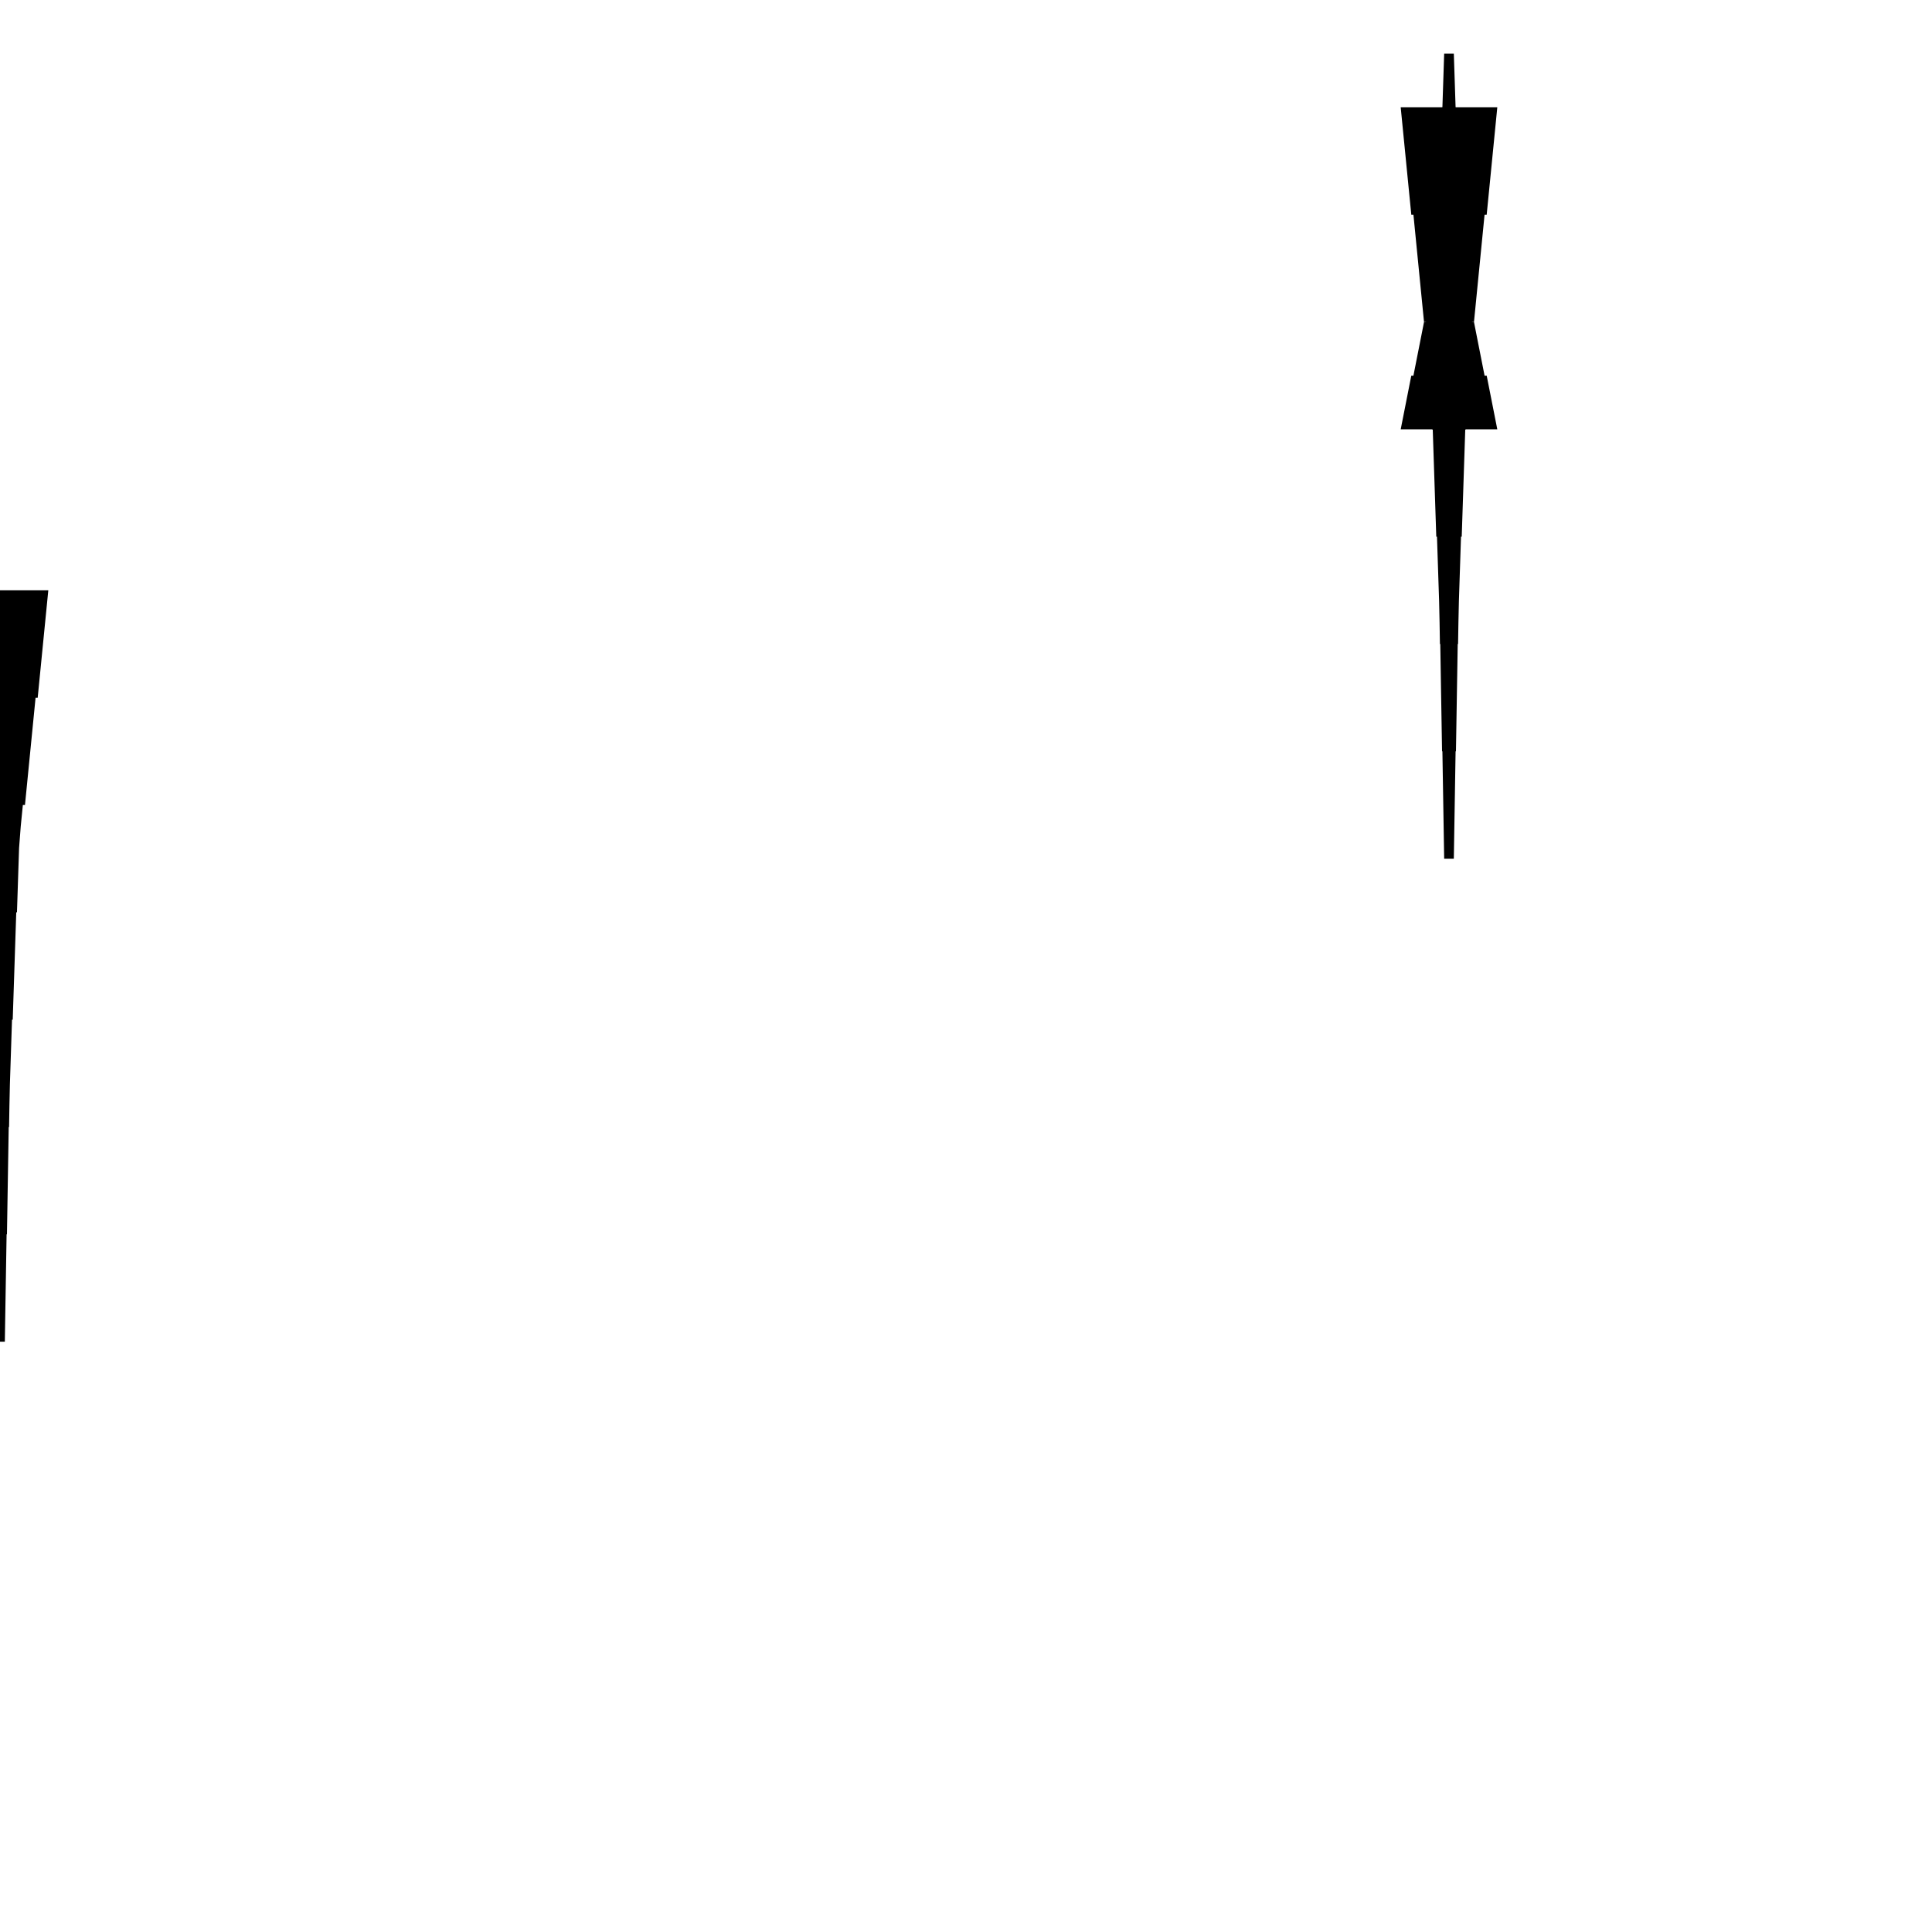
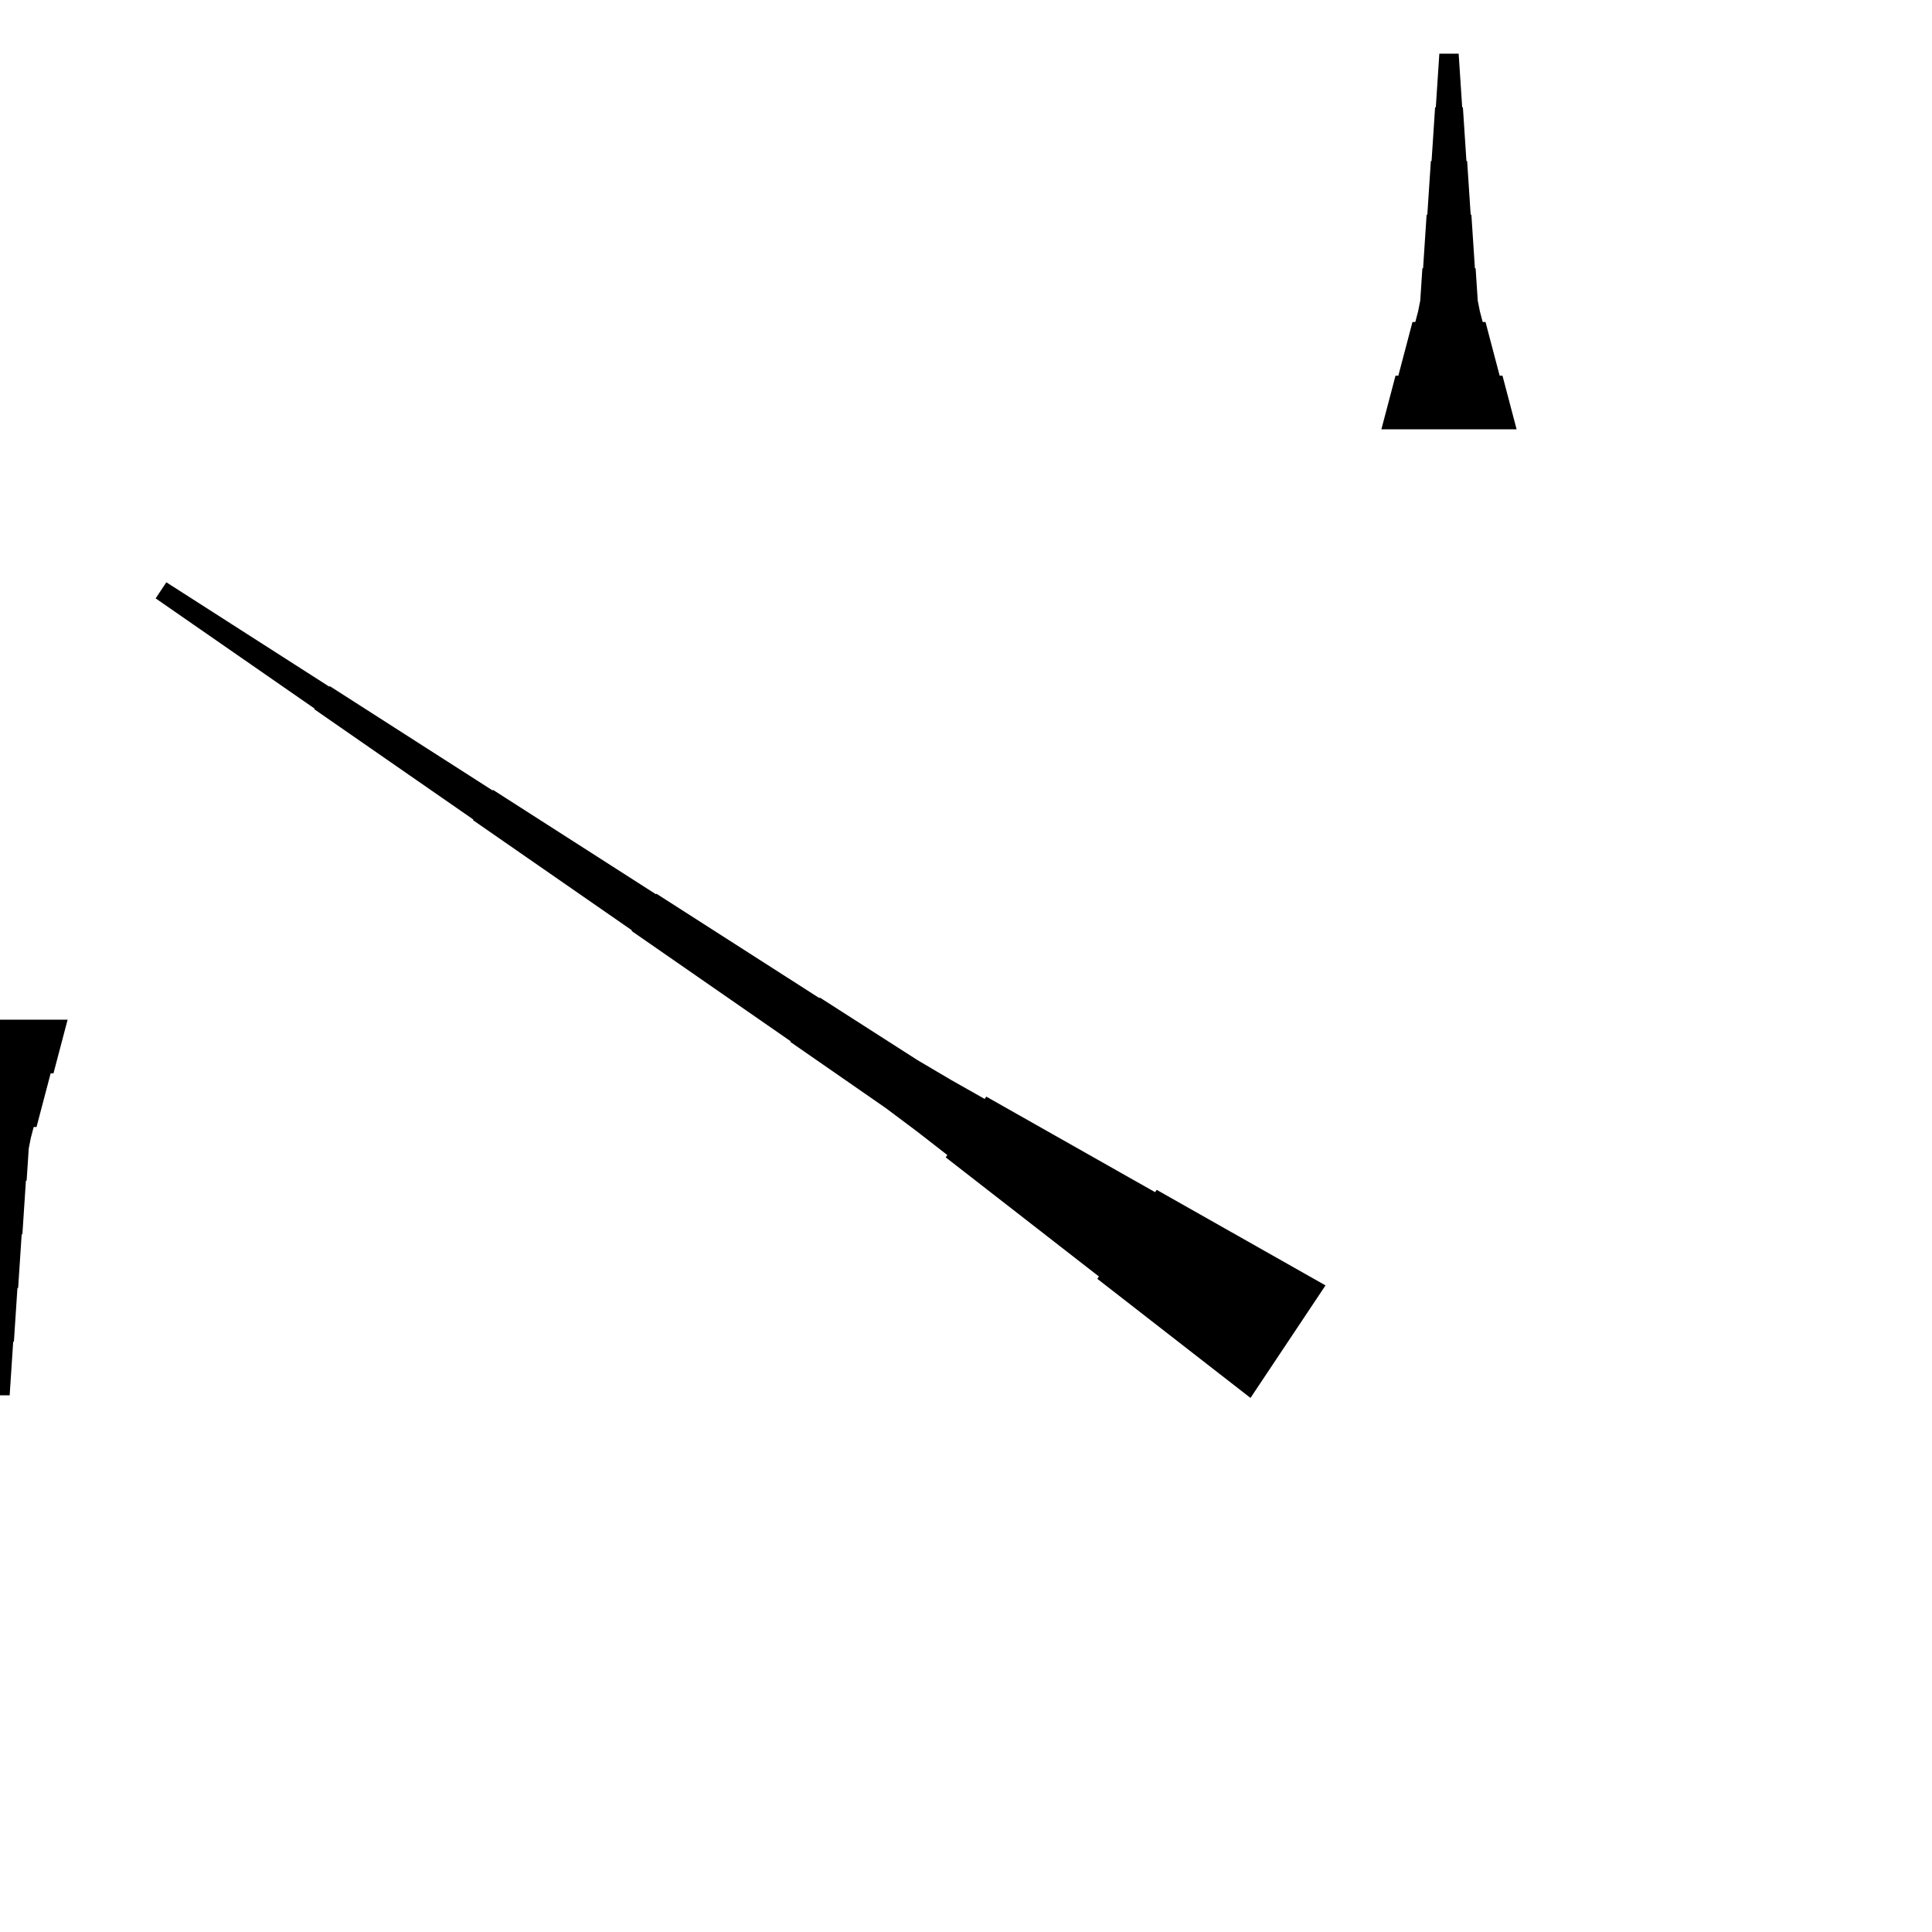
<svg xmlns="http://www.w3.org/2000/svg" version="1.1" width="283.465pt" height="283.465pt" viewBox="0 0 283.465 283.465">
-   <polygon points="219.685 15.748 219.374 18.898 219.063 22.047 218.752 25.197 218.441 28.346 218.129 31.496 217.818 31.496 217.507 34.646 217.196 37.795 216.885 40.945 216.574 44.094 216.263 47.244 215.952 47.244 215.641 50.394 215.399 53.543 215.295 56.693 215.191 59.843 215.087 62.992 214.984 62.992 214.88 66.142 214.776 69.291 214.673 72.441 214.569 75.591 214.465 78.74 214.361 78.74 214.258 81.89 214.154 85.039 214.05 88.189 213.981 91.339 213.929 94.488 213.877 94.488 213.826 97.638 213.774 100.787 213.722 103.937 213.67 107.087 213.618 110.236 213.566 110.236 213.514 113.386 213.463 116.535 213.411 119.685 213.359 122.835 213.307 125.984 211.89 125.984 211.838 122.835 211.786 119.685 211.734 116.535 211.682 113.386 211.631 110.236 211.579 110.236 211.527 107.087 211.475 103.937 211.423 100.787 211.371 97.638 211.319 94.488 211.268 94.488 211.216 91.339 211.147 88.189 211.043 85.039 210.939 81.89 210.835 78.74 210.732 78.74 210.628 75.591 210.524 72.441 210.421 69.291 210.317 66.142 210.213 62.992 210.109 62.992 210.006 59.843 209.902 56.693 209.798 53.543 209.556 50.394 209.245 47.244 208.934 47.244 208.623 44.094 208.312 40.945 208.001 37.795 207.69 34.646 207.379 31.496 207.067 31.496 206.756 28.346 206.445 25.197 206.134 22.047 205.823 18.898 205.512 15.748" fill="rgba(0,0,0,1)" />
-   <polygon points="7.087 86.614 6.776 89.764 6.464 92.913 6.153 96.063 5.842 99.213 5.531 102.362 5.22 102.362 4.909 105.512 4.598 108.661 4.287 111.811 3.975 114.961 3.664 118.11 3.353 118.11 3.042 121.26 2.8 124.409 2.696 127.559 2.593 130.709 2.489 133.858 2.385 133.858 2.281 137.008 2.178 140.157 2.074 143.307 1.97 146.457 1.867 149.606 1.763 149.606 1.659 152.756 1.556 155.905 1.452 159.055 1.383 162.205 1.331 165.354 1.279 165.354 1.227 168.504 1.175 171.654 1.123 174.803 1.072 177.953 1.02 181.102 0.968 181.102 0.916 184.252 0.864 187.402 0.812 190.551 0.76 193.701 0.709 196.85 -0.709 196.85 -0.76 193.701 -0.812 190.551 -0.864 187.402 -0.916 184.252 -0.968 181.102 -1.02 181.102 -1.072 177.953 -1.123 174.803 -1.175 171.654 -1.227 168.504 -1.279 165.354 -1.331 165.354 -1.383 162.205 -1.452 159.055 -1.556 155.905 -1.659 152.756 -1.763 149.606 -1.867 149.606 -1.97 146.457 -2.074 143.307 -2.178 140.157 -2.281 137.008 -2.385 133.858 -2.489 133.858 -2.593 130.709 -2.696 127.559 -2.8 124.409 -3.042 121.26 -3.353 118.11 -3.664 118.11 -3.975 114.961 -4.287 111.811 -4.598 108.661 -4.909 105.512 -5.22 102.362 -5.531 102.362 -5.842 99.213 -6.153 96.063 -6.464 92.913 -6.776 89.764 -7.087 86.614" fill="rgba(0,0,0,1)" />
-   <polygon points="205.512 62.992 205.823 61.417 206.134 59.843 206.445 58.268 206.756 56.693 207.067 55.118 207.379 55.118 207.69 53.543 208.001 51.968 208.312 50.394 208.623 48.819 208.934 47.244 209.245 47.244 209.556 45.669 209.798 44.094 209.902 42.52 210.006 40.945 210.109 39.37 210.213 39.37 210.317 37.795 210.421 36.221 210.524 34.646 210.628 33.071 210.732 31.496 210.835 31.496 210.939 29.921 211.043 28.346 211.147 26.772 211.216 25.197 211.268 23.622 211.319 23.622 211.371 22.047 211.423 20.472 211.475 18.898 211.527 17.323 211.579 15.748 211.631 15.748 211.682 14.173 211.734 12.598 211.786 11.024 211.838 9.449 211.89 7.874 213.307 7.874 213.359 9.449 213.411 11.024 213.463 12.598 213.514 14.173 213.566 15.748 213.618 15.748 213.67 17.323 213.722 18.898 213.774 20.472 213.826 22.047 213.877 23.622 213.929 23.622 213.981 25.197 214.05 26.772 214.154 28.346 214.258 29.921 214.361 31.496 214.465 31.496 214.569 33.071 214.673 34.646 214.776 36.221 214.88 37.795 214.984 39.37 215.087 39.37 215.191 40.945 215.295 42.52 215.399 44.094 215.641 45.669 215.952 47.244 216.263 47.244 216.574 48.819 216.885 50.394 217.196 51.968 217.507 53.543 217.818 55.118 218.129 55.118 218.441 56.693 218.752 58.268 219.063 59.843 219.374 61.417 219.685 62.992" fill="rgba(0,0,0,1)" />
+   <polygon points="9.921 149.606 9.506 151.181 9.092 152.756 8.677 154.331 8.262 155.905 7.847 157.48 7.432 157.48 7.018 159.055 6.603 160.63 6.188 162.205 5.773 163.78 5.358 165.354 4.943 165.354 4.529 166.929 4.217 168.504 4.114 170.079 4.01 171.654 3.906 173.228 3.803 173.228 3.699 174.803 3.595 176.378 3.491 177.953 3.388 179.528 3.284 181.102 3.18 181.102 3.077 182.677 2.973 184.252 2.869 185.827 2.765 187.402 2.662 188.976 2.558 188.976 2.454 190.551 2.351 192.126 2.247 193.701 2.143 195.276 2.04 196.85 1.936 196.85 1.832 198.425 1.728 200 1.625 201.575 1.521 203.15 1.417 204.724 -1.417 204.724 -1.521 203.15 -1.625 201.575 -1.728 200 -1.832 198.425 -1.936 196.85 -2.04 196.85 -2.143 195.276 -2.247 193.701 -2.351 192.126 -2.454 190.551 -2.558 188.976 -2.662 188.976 -2.765 187.402 -2.869 185.827 -2.973 184.252 -3.077 182.677 -3.18 181.102 -3.284 181.102 -3.388 179.528 -3.491 177.953 -3.595 176.378 -3.699 174.803 -3.803 173.228 -3.906 173.228 -4.01 171.654 -4.114 170.079 -4.217 168.504 -4.529 166.929 -4.943 165.354 -5.358 165.354 -5.773 163.78 -6.188 162.205 -6.603 160.63 -7.018 159.055 -7.432 157.48 -7.847 157.48 -8.262 155.905 -8.677 154.331 -9.092 152.756 -9.506 151.181 -9.921 149.606" fill="rgba(0,0,0,1)" />
+   <polygon points="202.677 62.992 203.092 61.417 203.507 59.843 203.922 58.268 204.337 56.693 204.751 55.118 205.166 55.118 205.581 53.543 205.996 51.968 206.411 50.394 206.825 48.819 207.24 47.244 207.655 47.244 208.07 45.669 208.381 44.094 208.485 42.52 208.588 40.945 208.692 39.37 208.796 39.37 208.9 37.795 209.003 36.221 209.107 34.646 209.211 33.071 209.314 31.496 209.418 31.496 209.522 29.921 209.625 28.346 209.729 26.772 209.833 25.197 209.937 23.622 210.04 23.622 210.144 22.047 210.248 20.472 210.351 18.898 210.455 17.323 210.559 15.748 210.663 15.748 210.766 14.173 210.87 12.598 210.974 11.024 211.077 9.449 211.181 7.874 214.016 7.874 214.119 9.449 214.223 11.024 214.327 12.598 214.431 14.173 214.534 15.748 214.638 15.748 214.742 17.323 214.845 18.898 214.949 20.472 215.053 22.047 215.156 23.622 215.26 23.622 215.364 25.197 215.468 26.772 215.571 28.346 215.675 29.921 215.779 31.496 215.882 31.496 215.986 33.071 216.09 34.646 216.194 36.221 216.297 37.795 216.401 39.37 216.505 39.37 216.608 40.945 216.712 42.52 216.816 44.094 217.127 45.669 217.542 47.244 217.957 47.244 218.371 48.819 218.786 50.394 219.201 51.968 219.616 53.543 220.031 55.118 220.446 55.118 220.86 56.693 221.275 58.268 221.69 59.843 222.105 61.417 222.52 62.992" fill="rgba(0,0,0,1)" />
+   <polygon points="183.473 205.105 178.979 201.611 174.484 198.116 169.99 194.621 165.496 191.126 161.001 187.632 161.232 187.286 156.737 183.792 152.243 180.297 147.749 176.802 143.254 173.307 138.76 169.813 138.99 169.467 134.496 165.973 129.944 162.564 125.277 159.328 120.61 156.092 115.943 152.857 116.001 152.77 111.334 149.534 106.667 146.298 102 143.062 97.333 139.827 92.666 136.591 92.724 136.505 88.057 133.269 83.39 130.033 78.723 126.797 74.056 123.561 69.39 120.325 69.447 120.239 64.78 117.003 60.113 113.767 55.447 110.531 50.78 107.295 46.113 104.059 46.17 103.973 41.503 100.737 36.837 97.501 32.17 94.265 27.503 91.029 22.836 87.793 24.408 85.435 29.19 88.498 33.972 91.561 38.754 94.625 43.536 97.688 48.318 100.751 48.375 100.665 53.157 103.728 57.939 106.792 62.721 109.855 67.503 112.918 72.285 115.982 72.343 115.895 77.125 118.959 81.906 122.022 86.688 125.085 91.47 128.149 96.252 131.212 96.31 131.126 101.092 134.189 105.874 137.252 110.656 140.316 115.438 143.379 120.219 146.442 120.277 146.356 125.059 149.419 129.841 152.483 134.623 155.546 139.52 158.437 144.474 161.241 144.704 160.896 149.659 163.701 154.613 166.505 159.568 169.309 164.523 172.114 169.477 174.918 169.707 174.573 174.662 177.378 179.616 180.182 184.571 182.987 189.525 185.791 194.48 188.595" fill="rgba(0,0,0,1)" />
</svg>
